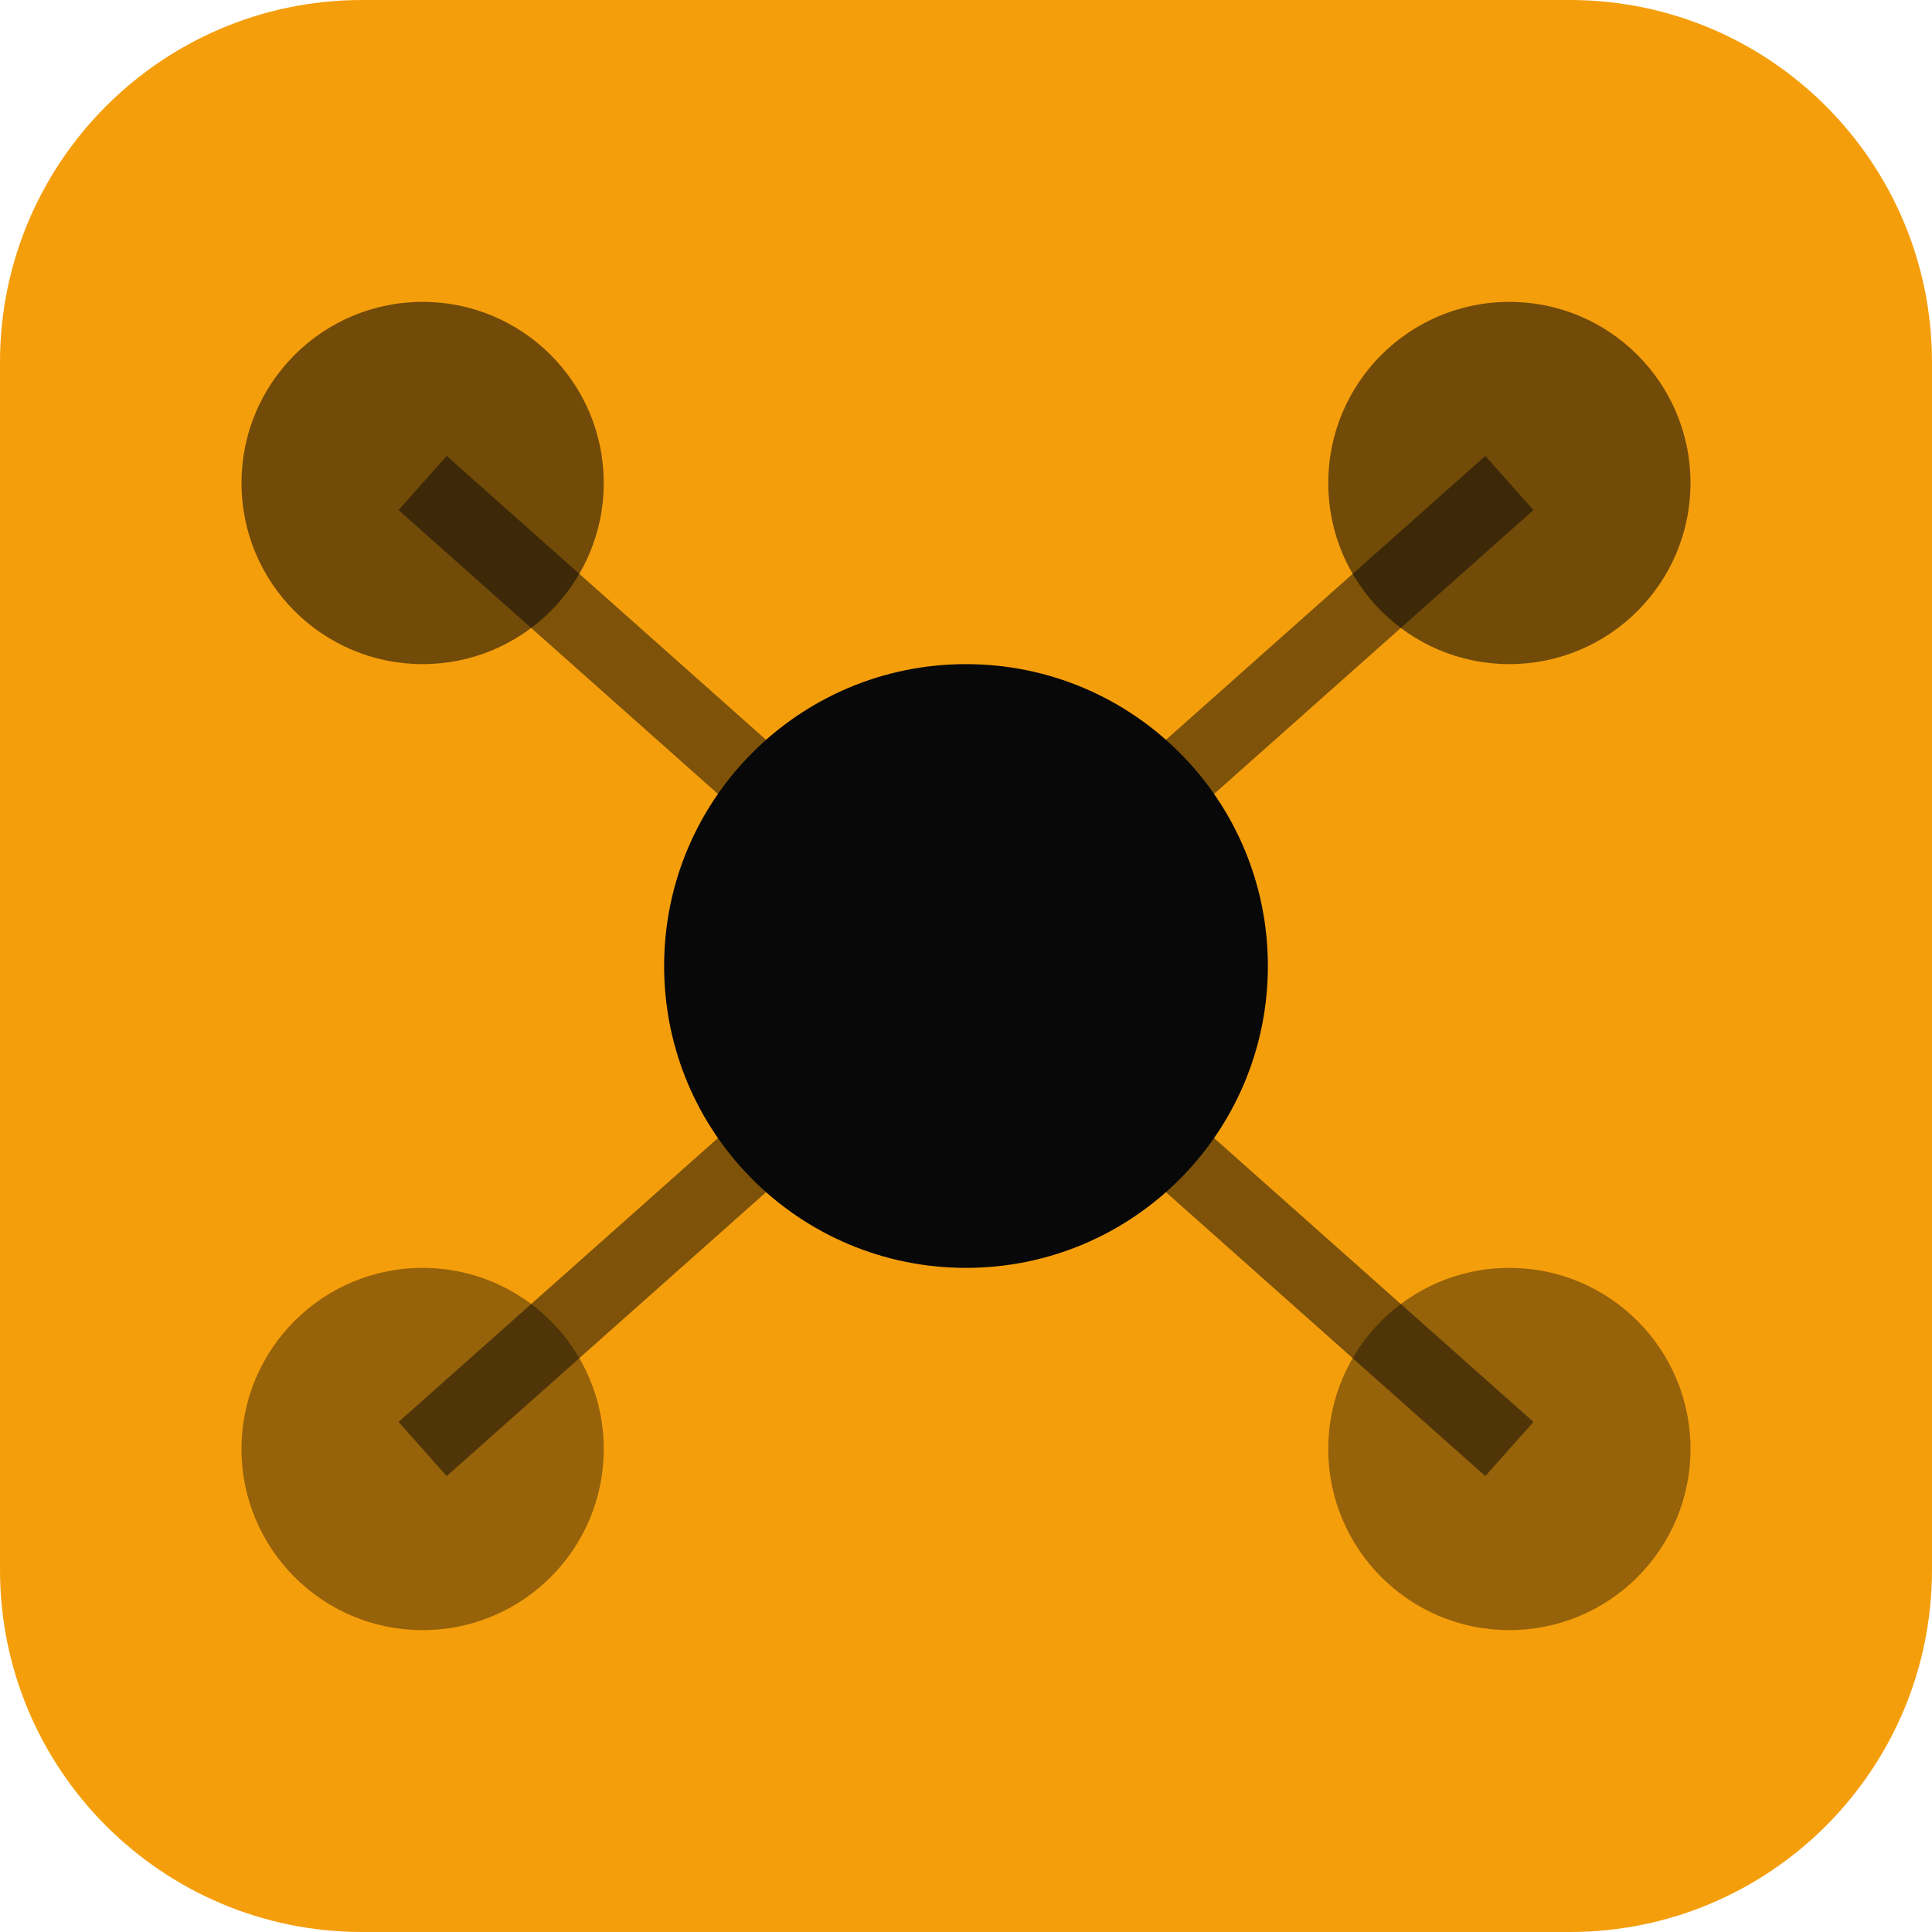
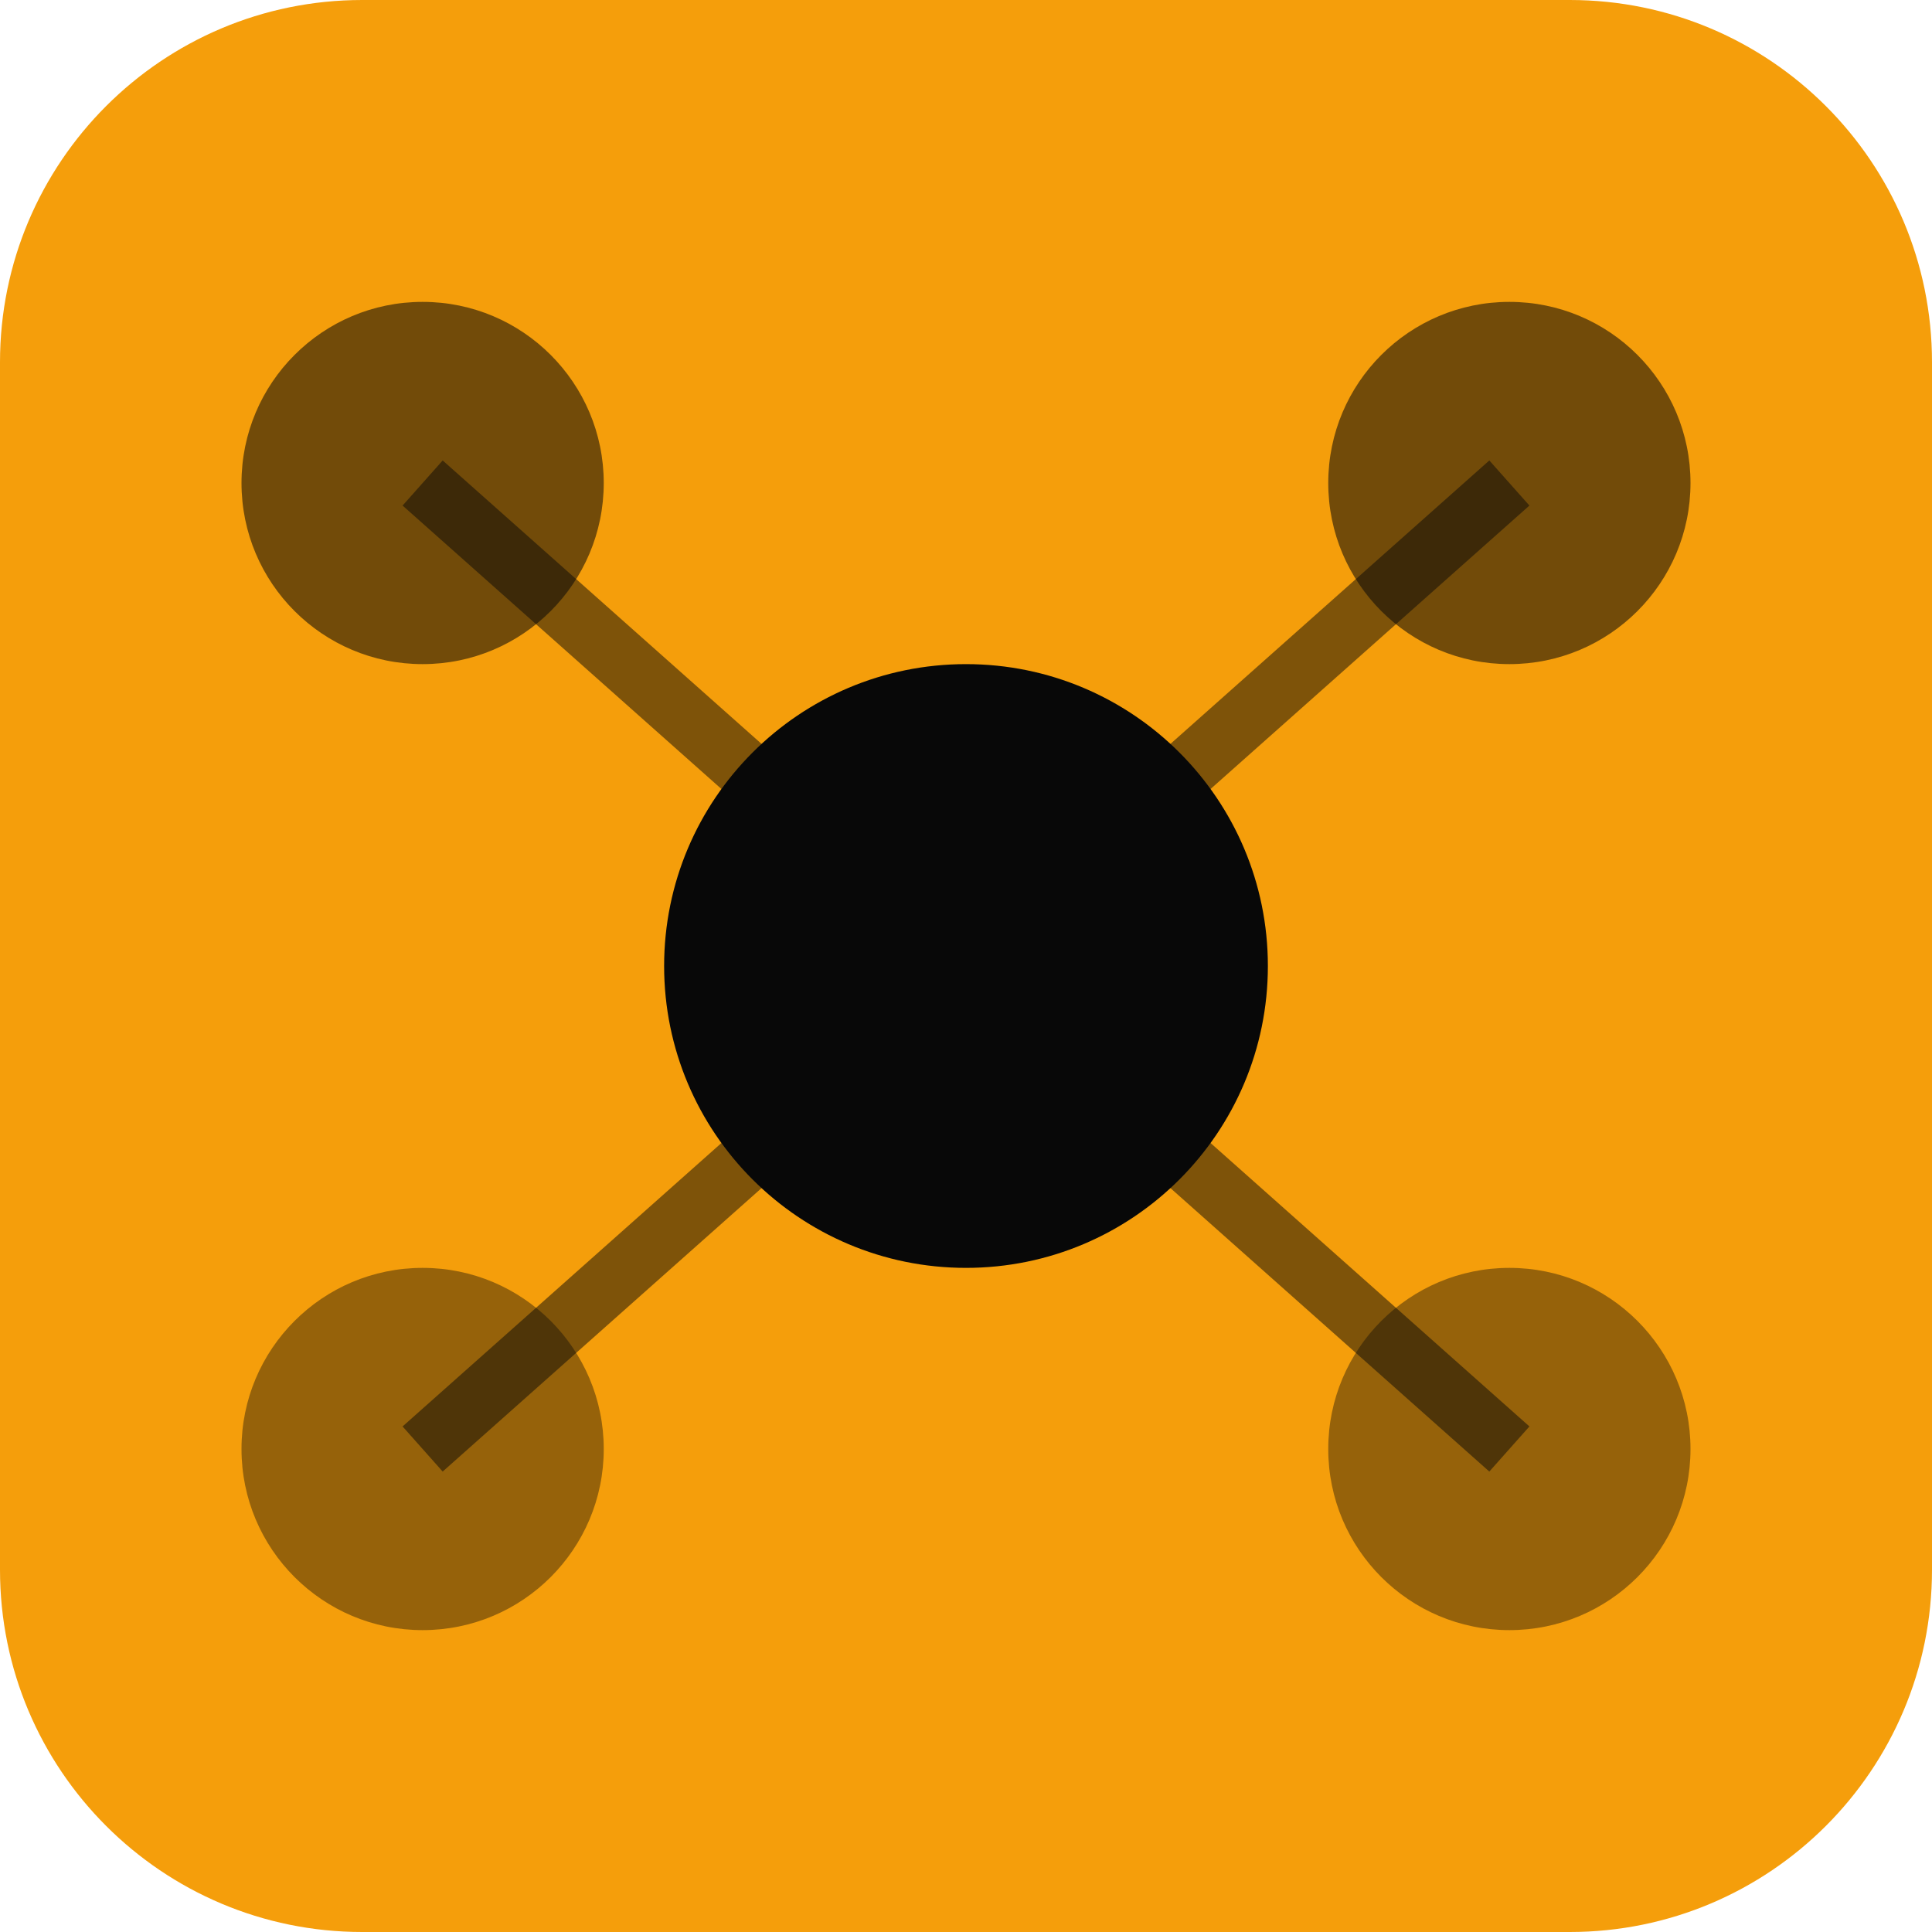
<svg xmlns="http://www.w3.org/2000/svg" viewBox="0 0 32 32">
  <rect width="32" height="32" rx="6" fill="#f59e0b" />
-   <line x1="16" y1="16" x2="7" y2="8" stroke="#080808" stroke-width="1.2" opacity="0.5" />
-   <line x1="16" y1="16" x2="25" y2="8" stroke="#080808" stroke-width="1.2" opacity="0.5" />
-   <line x1="16" y1="16" x2="7" y2="24" stroke="#080808" stroke-width="1.2" opacity="0.5" />
-   <line x1="16" y1="16" x2="25" y2="24" stroke="#080808" stroke-width="1.2" opacity="0.5" />
+   <line x1="16" y1="16" x2="7" y2="8" stroke="#080808" strokeWidth="1.2" opacity="0.5" />
+   <line x1="16" y1="16" x2="25" y2="8" stroke="#080808" strokeWidth="1.2" opacity="0.5" />
+   <line x1="16" y1="16" x2="7" y2="24" stroke="#080808" strokeWidth="1.2" opacity="0.5" />
+   <line x1="16" y1="16" x2="25" y2="24" stroke="#080808" strokeWidth="1.2" opacity="0.5" />
  <circle cx="7" cy="8" r="3" fill="#080808" opacity="0.55" />
  <circle cx="25" cy="8" r="3" fill="#080808" opacity="0.55" />
  <circle cx="7" cy="24" r="3" fill="#080808" opacity="0.4" />
  <circle cx="25" cy="24" r="3" fill="#080808" opacity="0.4" />
  <circle cx="16" cy="16" r="5" fill="#080808" />
</svg>
